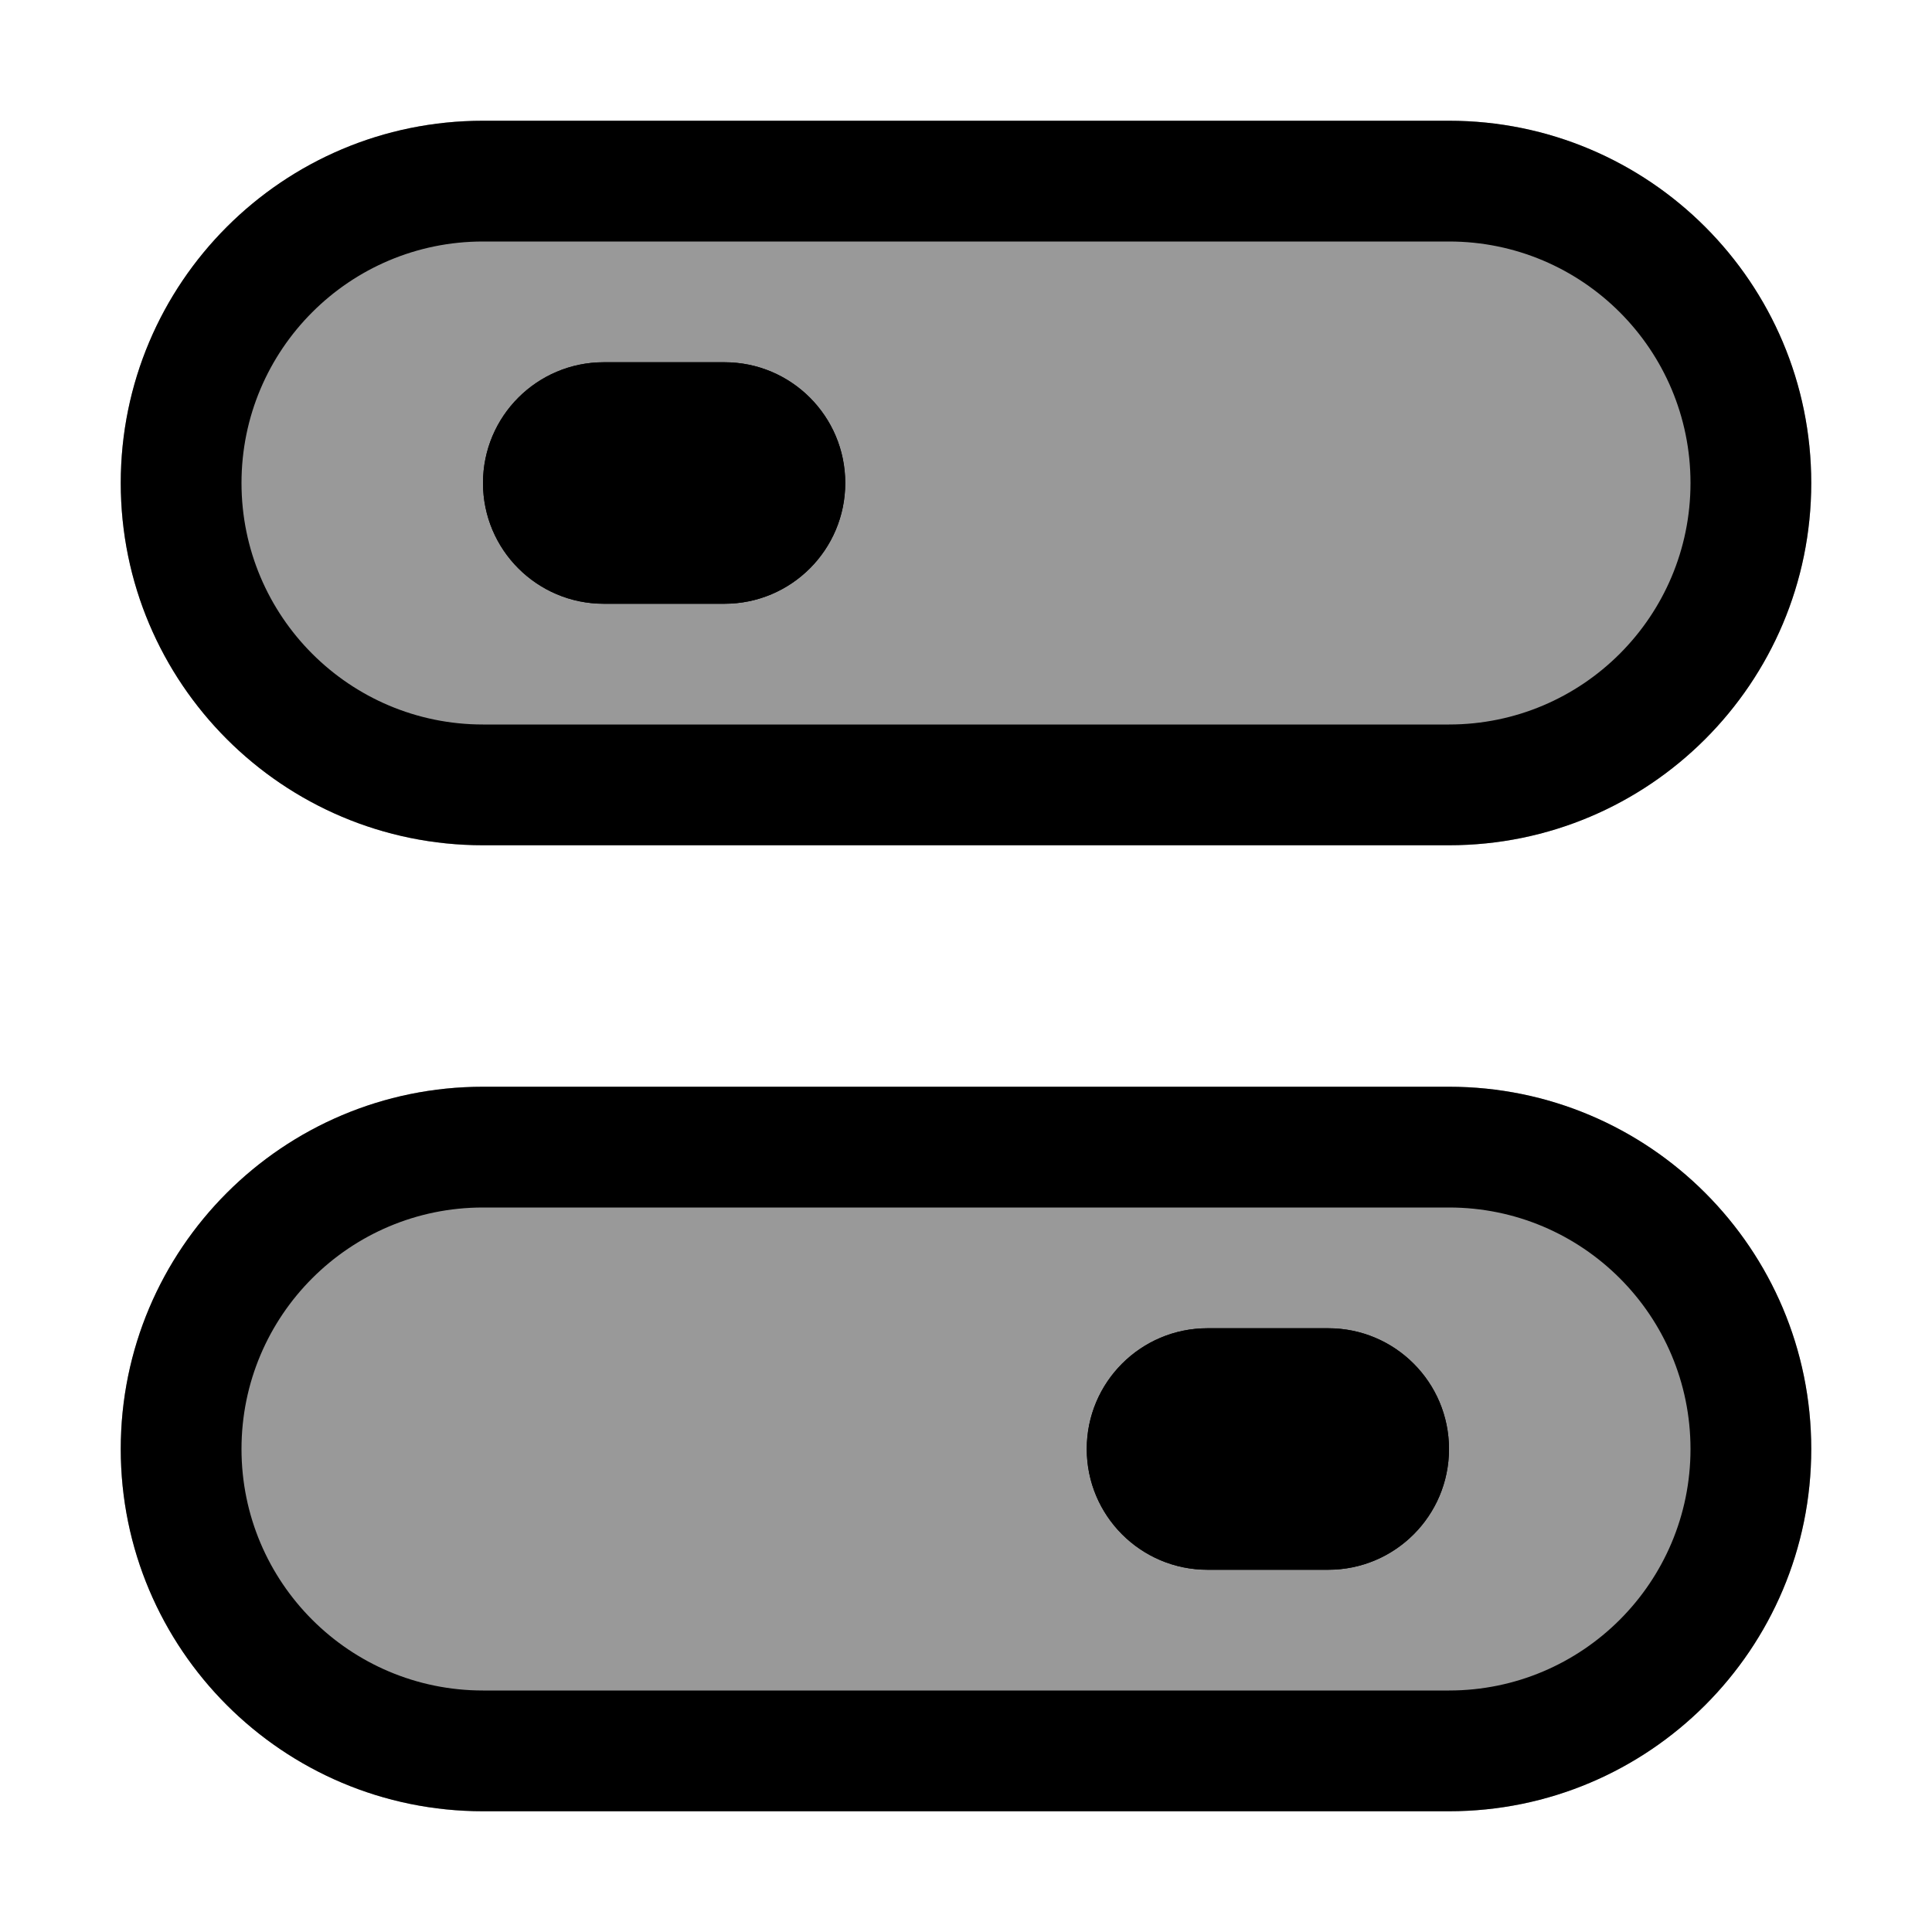
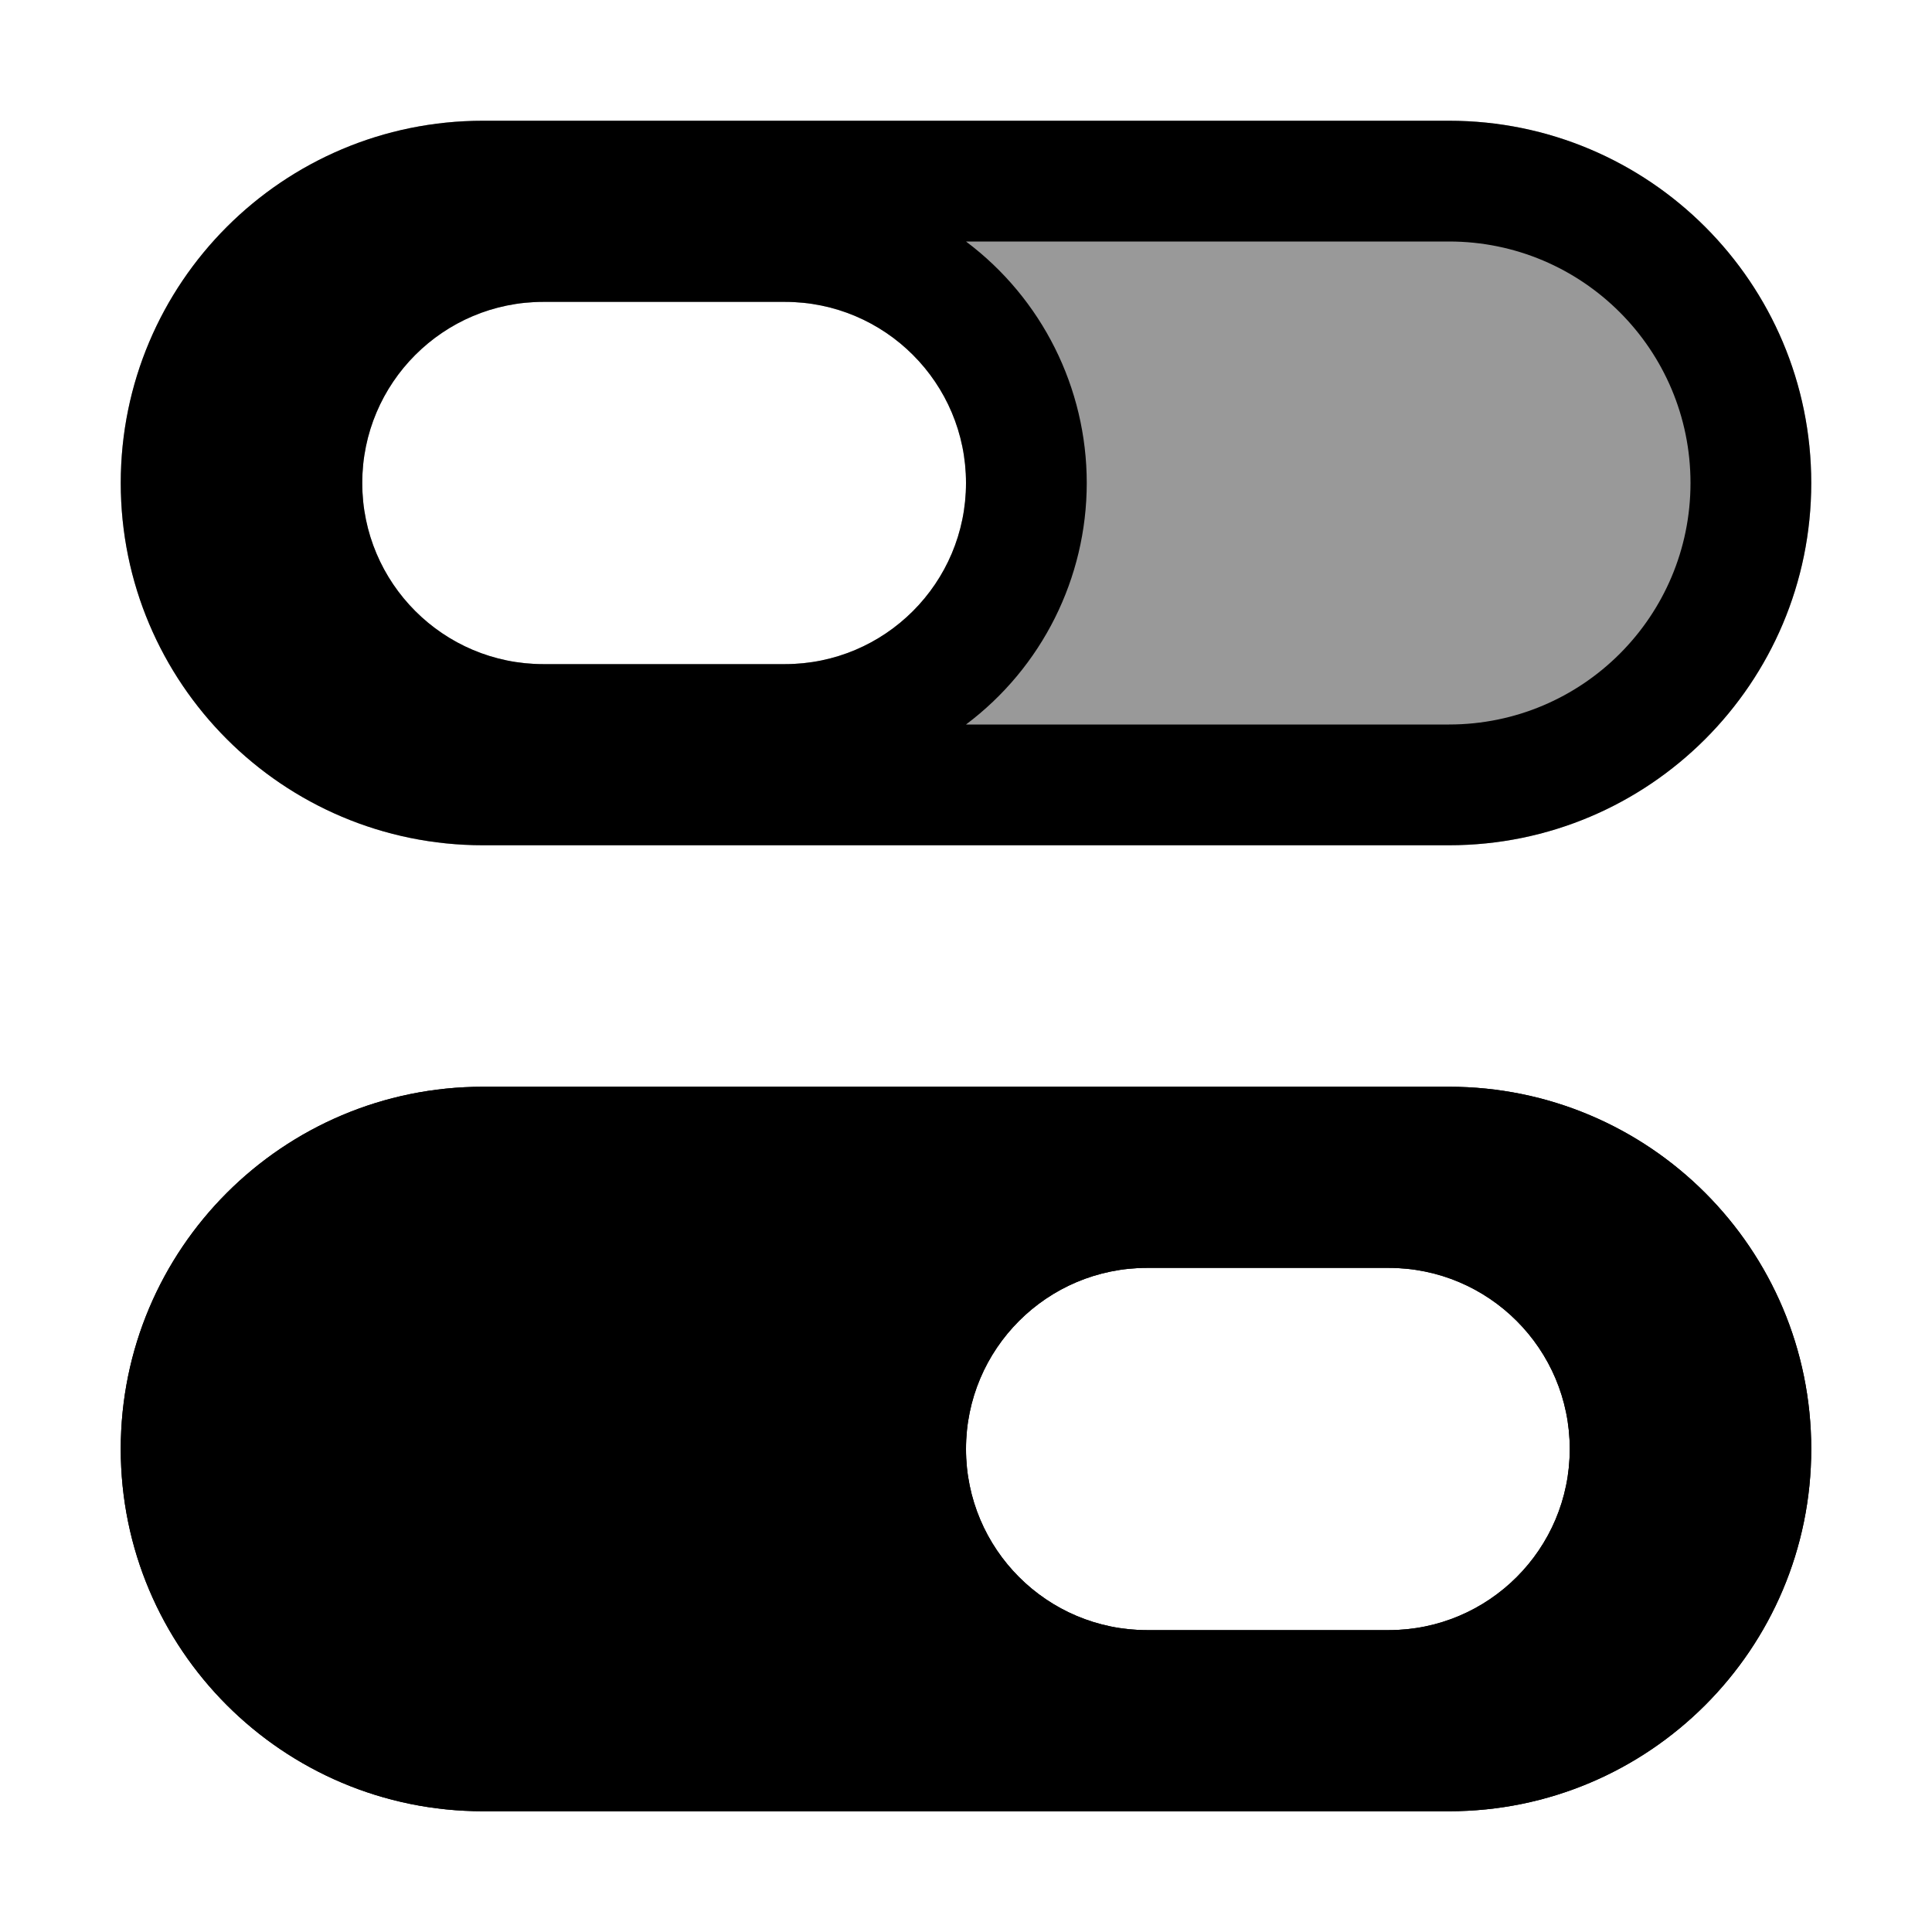
<svg xmlns="http://www.w3.org/2000/svg" viewBox="0 0 16 16">
-   <path fill="--yellow" fill-opacity=".4" fill-rule="evenodd" d="M4 9h8a3 3 0 0 1 0 6H4a3 3 0 0 1 0-6" />
-   <path fill="--border" fill-opacity="--borderOpacity" d="M15 12a3 3 0 0 1-3 3H4a3 3 0 0 1 0-6h8a3 3 0 0 1 3 3M4 10a2 2 0 1 0 0 4h8a2 2 0 1 0 0-4z" />
-   <path fill="--gray" fill-opacity=".4" fill-rule="evenodd" d="M4 1h8a3 3 0 0 1 0 6H4a3 3 0 1 1 0-6" />
-   <path fill="--border" fill-opacity="--borderOpacity" d="M15 4a3 3 0 0 1-3 3H4a3 3 0 1 1 0-6h8a3 3 0 0 1 3 3M4 2a2 2 0 1 0 0 4h8a2 2 0 1 0 0-4z" />
-   <path fill="--gray" fill-rule="evenodd" d="M5 3h1a1 1 0 1 1 0 2H5a1 1 0 1 1 0-2" />
-   <path fill="--border" fill-opacity="--borderOpacity" d="M7 4a1 1 0 0 1-1 1H5a1 1 0 1 1 0-2h1a1 1 0 0 1 1 1" />
-   <path fill="--yellow" fill-rule="evenodd" d="M10 11h1a1 1 0 0 1 0 2h-1a1 1 0 0 1 0-2" />
-   <path fill="--border" fill-opacity="--borderOpacity" d="M12 12a1 1 0 0 1-1 1h-1a1 1 0 0 1 0-2h1a1 1 0 0 1 1 1" />
+   <path fill="--yellow" fill-rule="evenodd" d="M12 9a3 3 0 0 1 0 6H4a3 3 0 0 1 0-6zm-.5 1.5h-2a1.5 1.5 0 0 0 0 3h2a1.5 1.5 0 0 0 0-3" />
+   <path fill="--border" fill-opacity="--borderOpacity" d="M15 12a3 3 0 0 1-3 3H4a3 3 0 0 1 0-6h8a3 3 0 0 1 3 3M4 10a2 2 0 1 0 0 4h4a2.5 2.5 0 0 1 0-4zm5.5.5a1.5 1.5 0 0 0 0 3h2a1.5 1.5 0 0 0 0-3z" />
+   <path fill="--gray" fill-opacity=".4" fill-rule="evenodd" d="M4 1a3 3 0 1 0 0 6h8a3 3 0 0 0 0-6zm.5 1.5h2a1.5 1.5 0 0 1 0 3h-2a1.5 1.5 0 0 1 0-3" />
+   <path fill="--border" fill-opacity="--borderOpacity" d="M15 4a3 3 0 0 1-3 3H4a3 3 0 1 1 0-6h8a3 3 0 0 1 3 3M8 2a2.5 2.5 0 0 1 0 4h4a2 2 0 1 0 0-4zm-3.5.5a1.5 1.5 0 0 0 0 3h2a1.5 1.5 0 0 0 0-3z" />
</svg>
